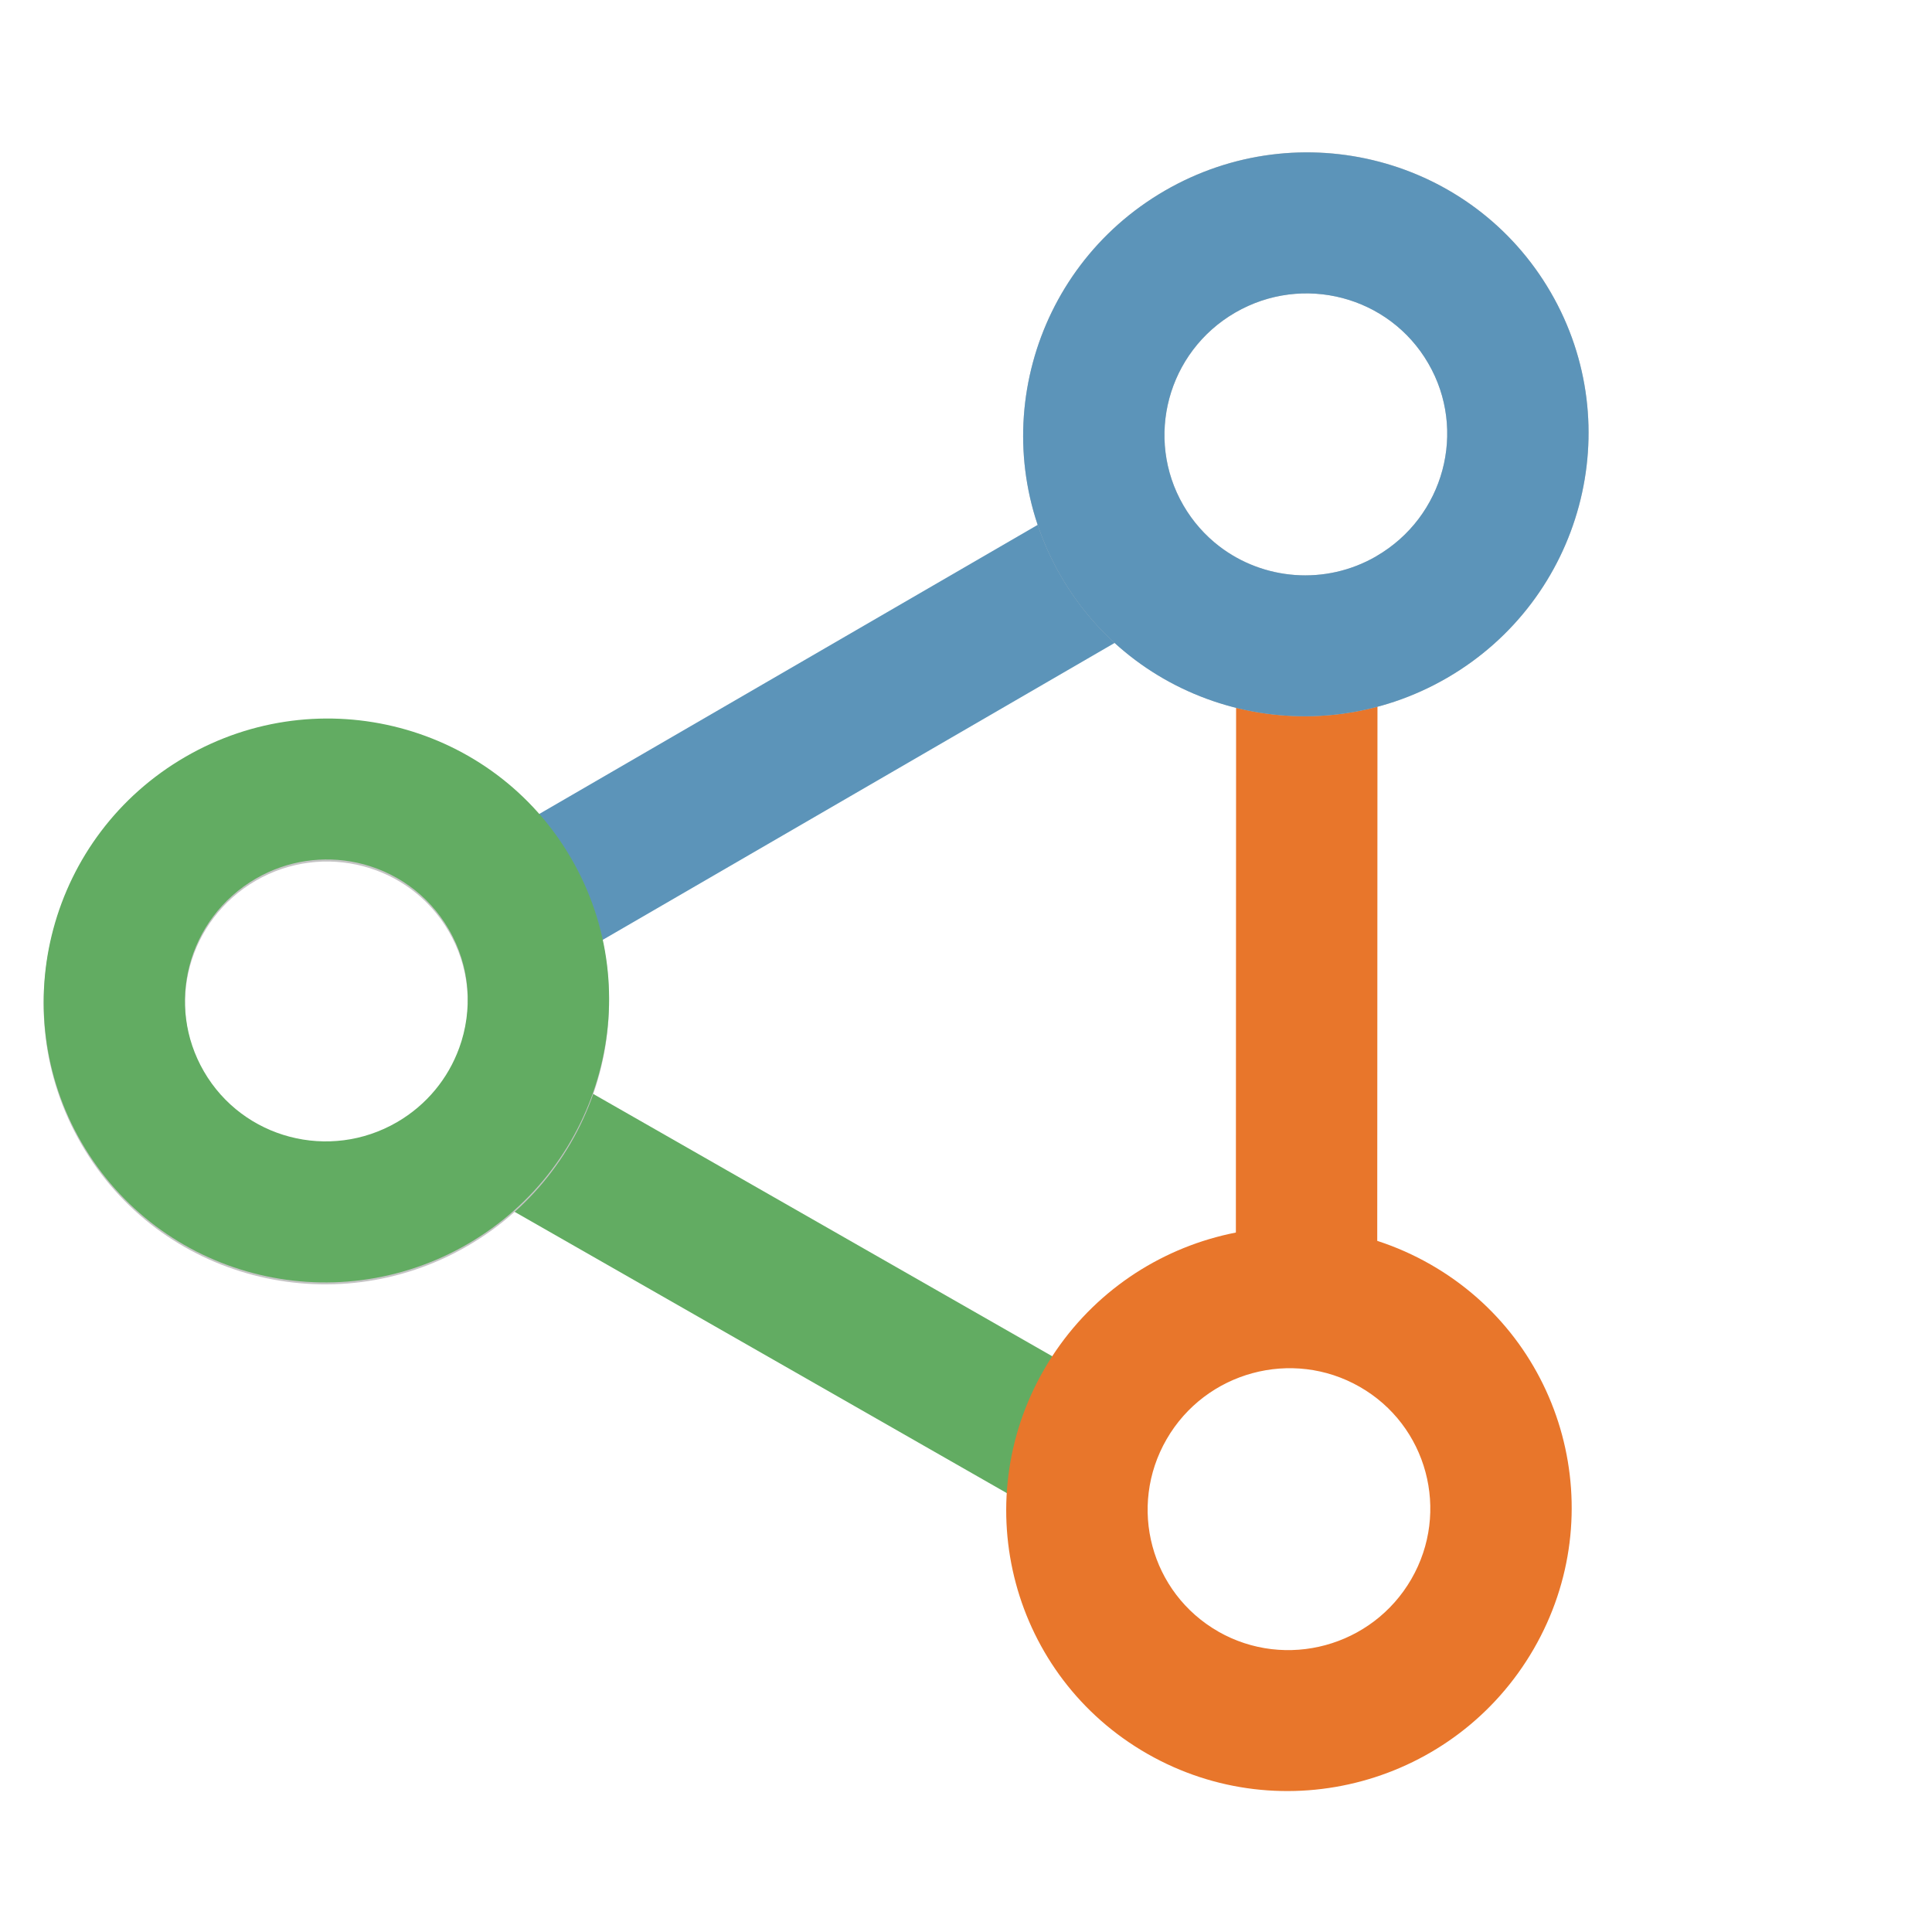
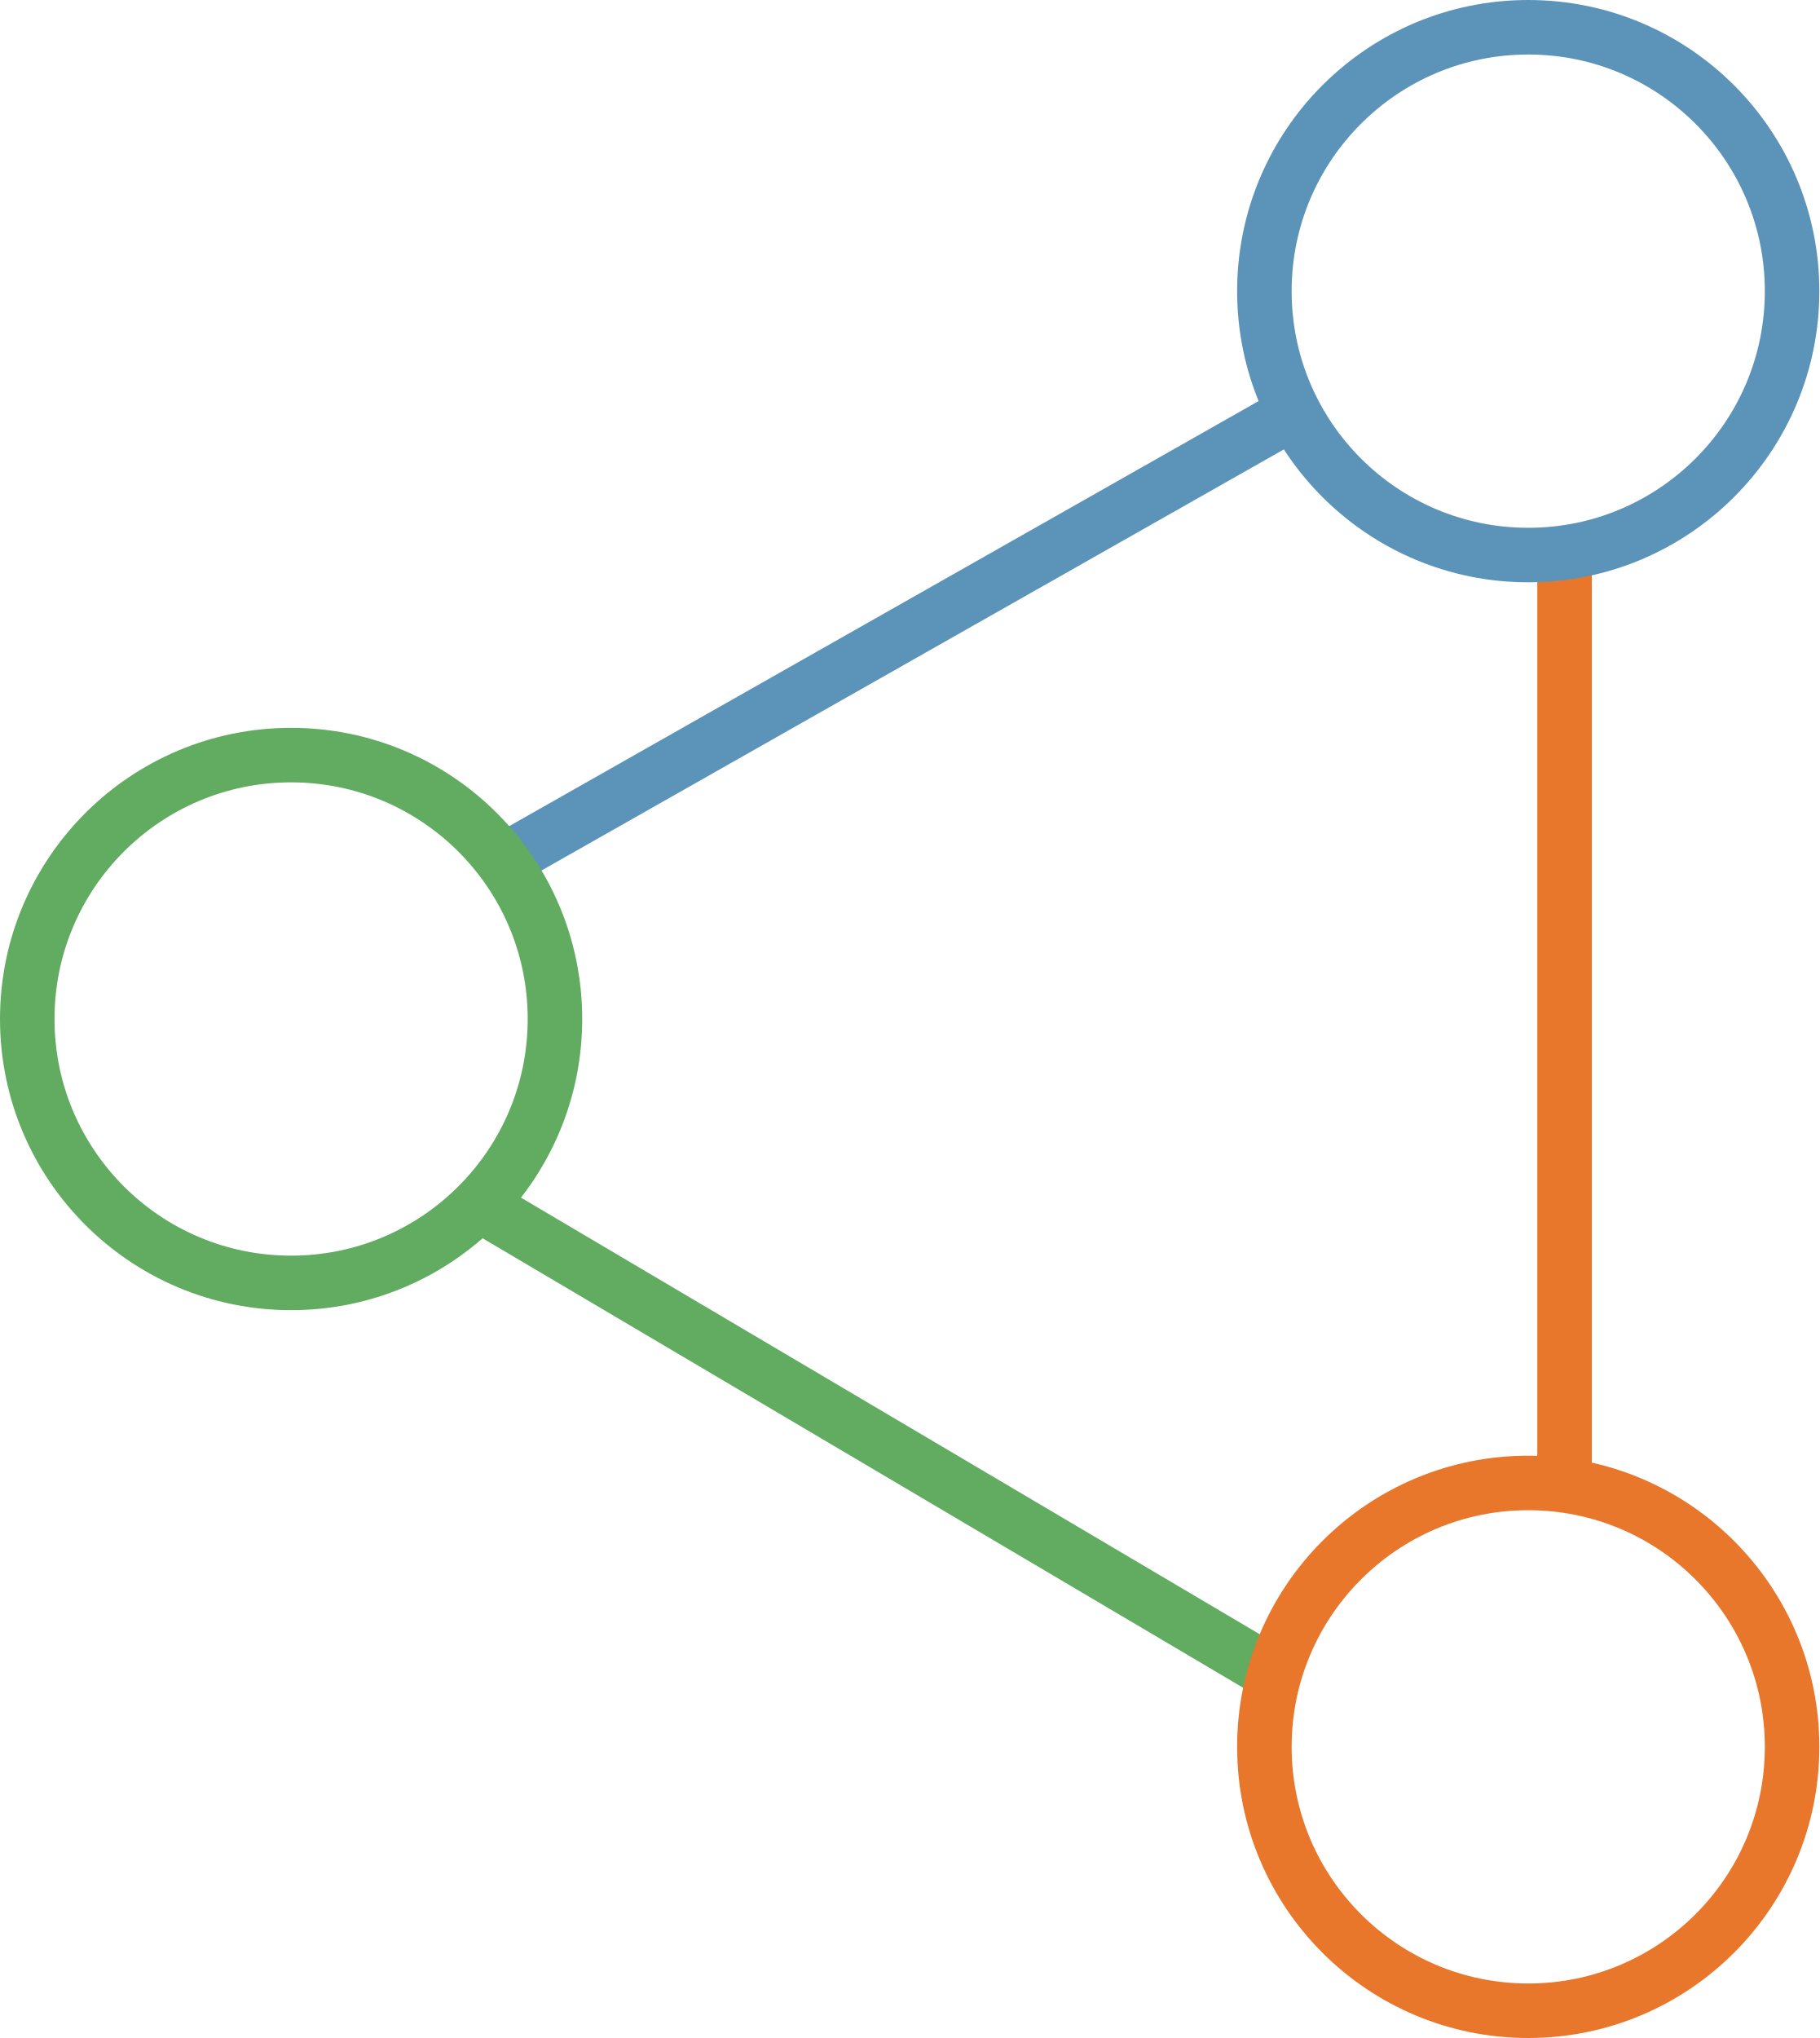
- <svg xmlns="http://www.w3.org/2000/svg" width="31" height="31">
-   <g class="layer">
-     <g id="svg_9">
-       <rect fill="#5C94B9" height="2.486" id="svg_1" transform="matrix(0.785815 -0.455787 0.455787 0.785815 -5.44347 8.06297)" width="12" x="9.24" y="12.544" />
-       <rect fill="#62AC62" height="2.497" id="svg_2" transform="matrix(0.788726 0.450731 -0.454547 0.786533 9.28274 18.8326)" width="11.95" x="-2.115" y="-1.352" />
-       <rect fill="#E8762B" height="2.497" id="svg_3" transform="matrix(-0.000389079 0.908431 0.908422 -0.00401242 20.8883 12.1019)" width="11.95" x="-2.225" y="-1.161" />
-       <path clip-rule="evenodd" d="m7.503,19.992c2.17,-1.259 2.914,-4.029 1.662,-6.186c-1.251,-2.158 -4.025,-2.888 -6.195,-1.629c-2.17,1.259 -2.914,4.029 -1.662,6.186c1.251,2.158 4.025,2.887 6.195,1.629zm-1.133,-1.953c1.085,-0.63 1.458,-2.015 0.831,-3.093c-0.625,-1.079 -2.013,-1.443 -3.098,-0.814c-1.085,0.629 -1.457,2.014 -0.831,3.093c0.626,1.079 2.013,1.443 3.098,0.814z" fill="#C4C4C4" fill-rule="evenodd" id="svg_4" />
-       <path clip-rule="evenodd" d="m23.22,10.876c2.17,-1.259 2.914,-4.029 1.662,-6.186c-1.251,-2.158 -4.025,-2.888 -6.195,-1.629c-2.17,1.259 -2.914,4.029 -1.662,6.186c1.251,2.158 4.025,2.887 6.195,1.629zm-1.133,-1.953c1.085,-0.63 1.458,-2.015 0.831,-3.093c-0.625,-1.079 -2.013,-1.443 -3.098,-0.814c-1.085,0.629 -1.457,2.014 -0.831,3.093c0.152,0.262 0.349,0.482 0.575,0.656c0.706,0.542 1.702,0.635 2.523,0.159z" fill="#C4C4C4" fill-rule="evenodd" id="svg_5" />
-       <path clip-rule="evenodd" d="m23.219,10.877c2.17,-1.259 2.914,-4.029 1.663,-6.186c-1.251,-2.158 -4.025,-2.888 -6.195,-1.629c-2.17,1.259 -2.914,4.029 -1.663,6.186c1.251,2.158 4.025,2.887 6.195,1.629zm-1.133,-1.954c1.085,-0.63 1.458,-2.015 0.831,-3.093c-0.625,-1.079 -2.013,-1.443 -3.098,-0.814c-1.085,0.629 -1.457,2.014 -0.831,3.093c0.152,0.262 0.349,0.482 0.575,0.656c0.706,0.542 1.702,0.635 2.523,0.159z" fill="#5C94B9" fill-rule="evenodd" id="svg_6" />
-       <path clip-rule="evenodd" d="m18.412,28.142c2.169,1.239 4.943,0.486 6.197,-1.683c1.254,-2.169 0.512,-4.932 -1.657,-6.171c-2.169,-1.239 -4.943,-0.486 -6.197,1.683c-1.254,2.169 -0.512,4.932 1.657,6.171zm1.135,-1.963c1.084,0.619 2.472,0.243 3.099,-0.842c0.626,-1.084 0.255,-2.466 -0.829,-3.085c-1.084,-0.62 -2.472,-0.243 -3.098,0.841c-0.627,1.085 -0.255,2.466 0.829,3.086z" fill="#E8762B" fill-rule="evenodd" id="svg_7" />
-       <path clip-rule="evenodd" d="m7.503,19.961c2.17,-1.259 2.914,-4.029 1.663,-6.186c-1.251,-2.158 -4.025,-2.888 -6.195,-1.629c-2.17,1.259 -2.914,4.029 -1.663,6.186c1.251,2.158 4.025,2.887 6.195,1.629zm-0.136,-3.142c0.222,-0.608 0.184,-1.304 -0.166,-1.906c-0.331,-0.57 -0.875,-0.941 -1.474,-1.071c-0.534,-0.115 -1.112,-0.04 -1.624,0.257c-0.547,0.318 -0.914,0.828 -1.062,1.394c-0.145,0.555 -0.079,1.165 0.231,1.699c0.626,1.079 2.013,1.443 3.098,0.814c0.48,-0.279 0.821,-0.705 0.997,-1.188z" fill="#62AC62" fill-rule="evenodd" id="svg_8" />
-     </g>
-   </g>
+ <svg xmlns="http://www.w3.org/2000/svg" width="41.724" height="46.73" viewBox="0 0 41.724 46.73" fill="none">
+   <path d="M 11.096,19.991 29.696,9.443" stroke="#5c94b9" stroke-width="1.25" />
+   <path d="M 35.881,12.518 V 34.003" stroke="#e8762b" stroke-width="1.25" />
+   <path d="M 10.848,27.537 29.206,38.385" stroke="#62ac62" stroke-width="1.25" />
+   <circle cx="35.048" cy="6.676" r="6.051" stroke="#5c94b9" stroke-width="1.25" />
+   <circle cx="35.048" cy="40.054" r="6.051" stroke="#e8762b" stroke-width="1.25" />
+   <circle cx="6.676" cy="23.365" r="6.051" stroke="#62ac62" stroke-width="1.25" />
</svg>
